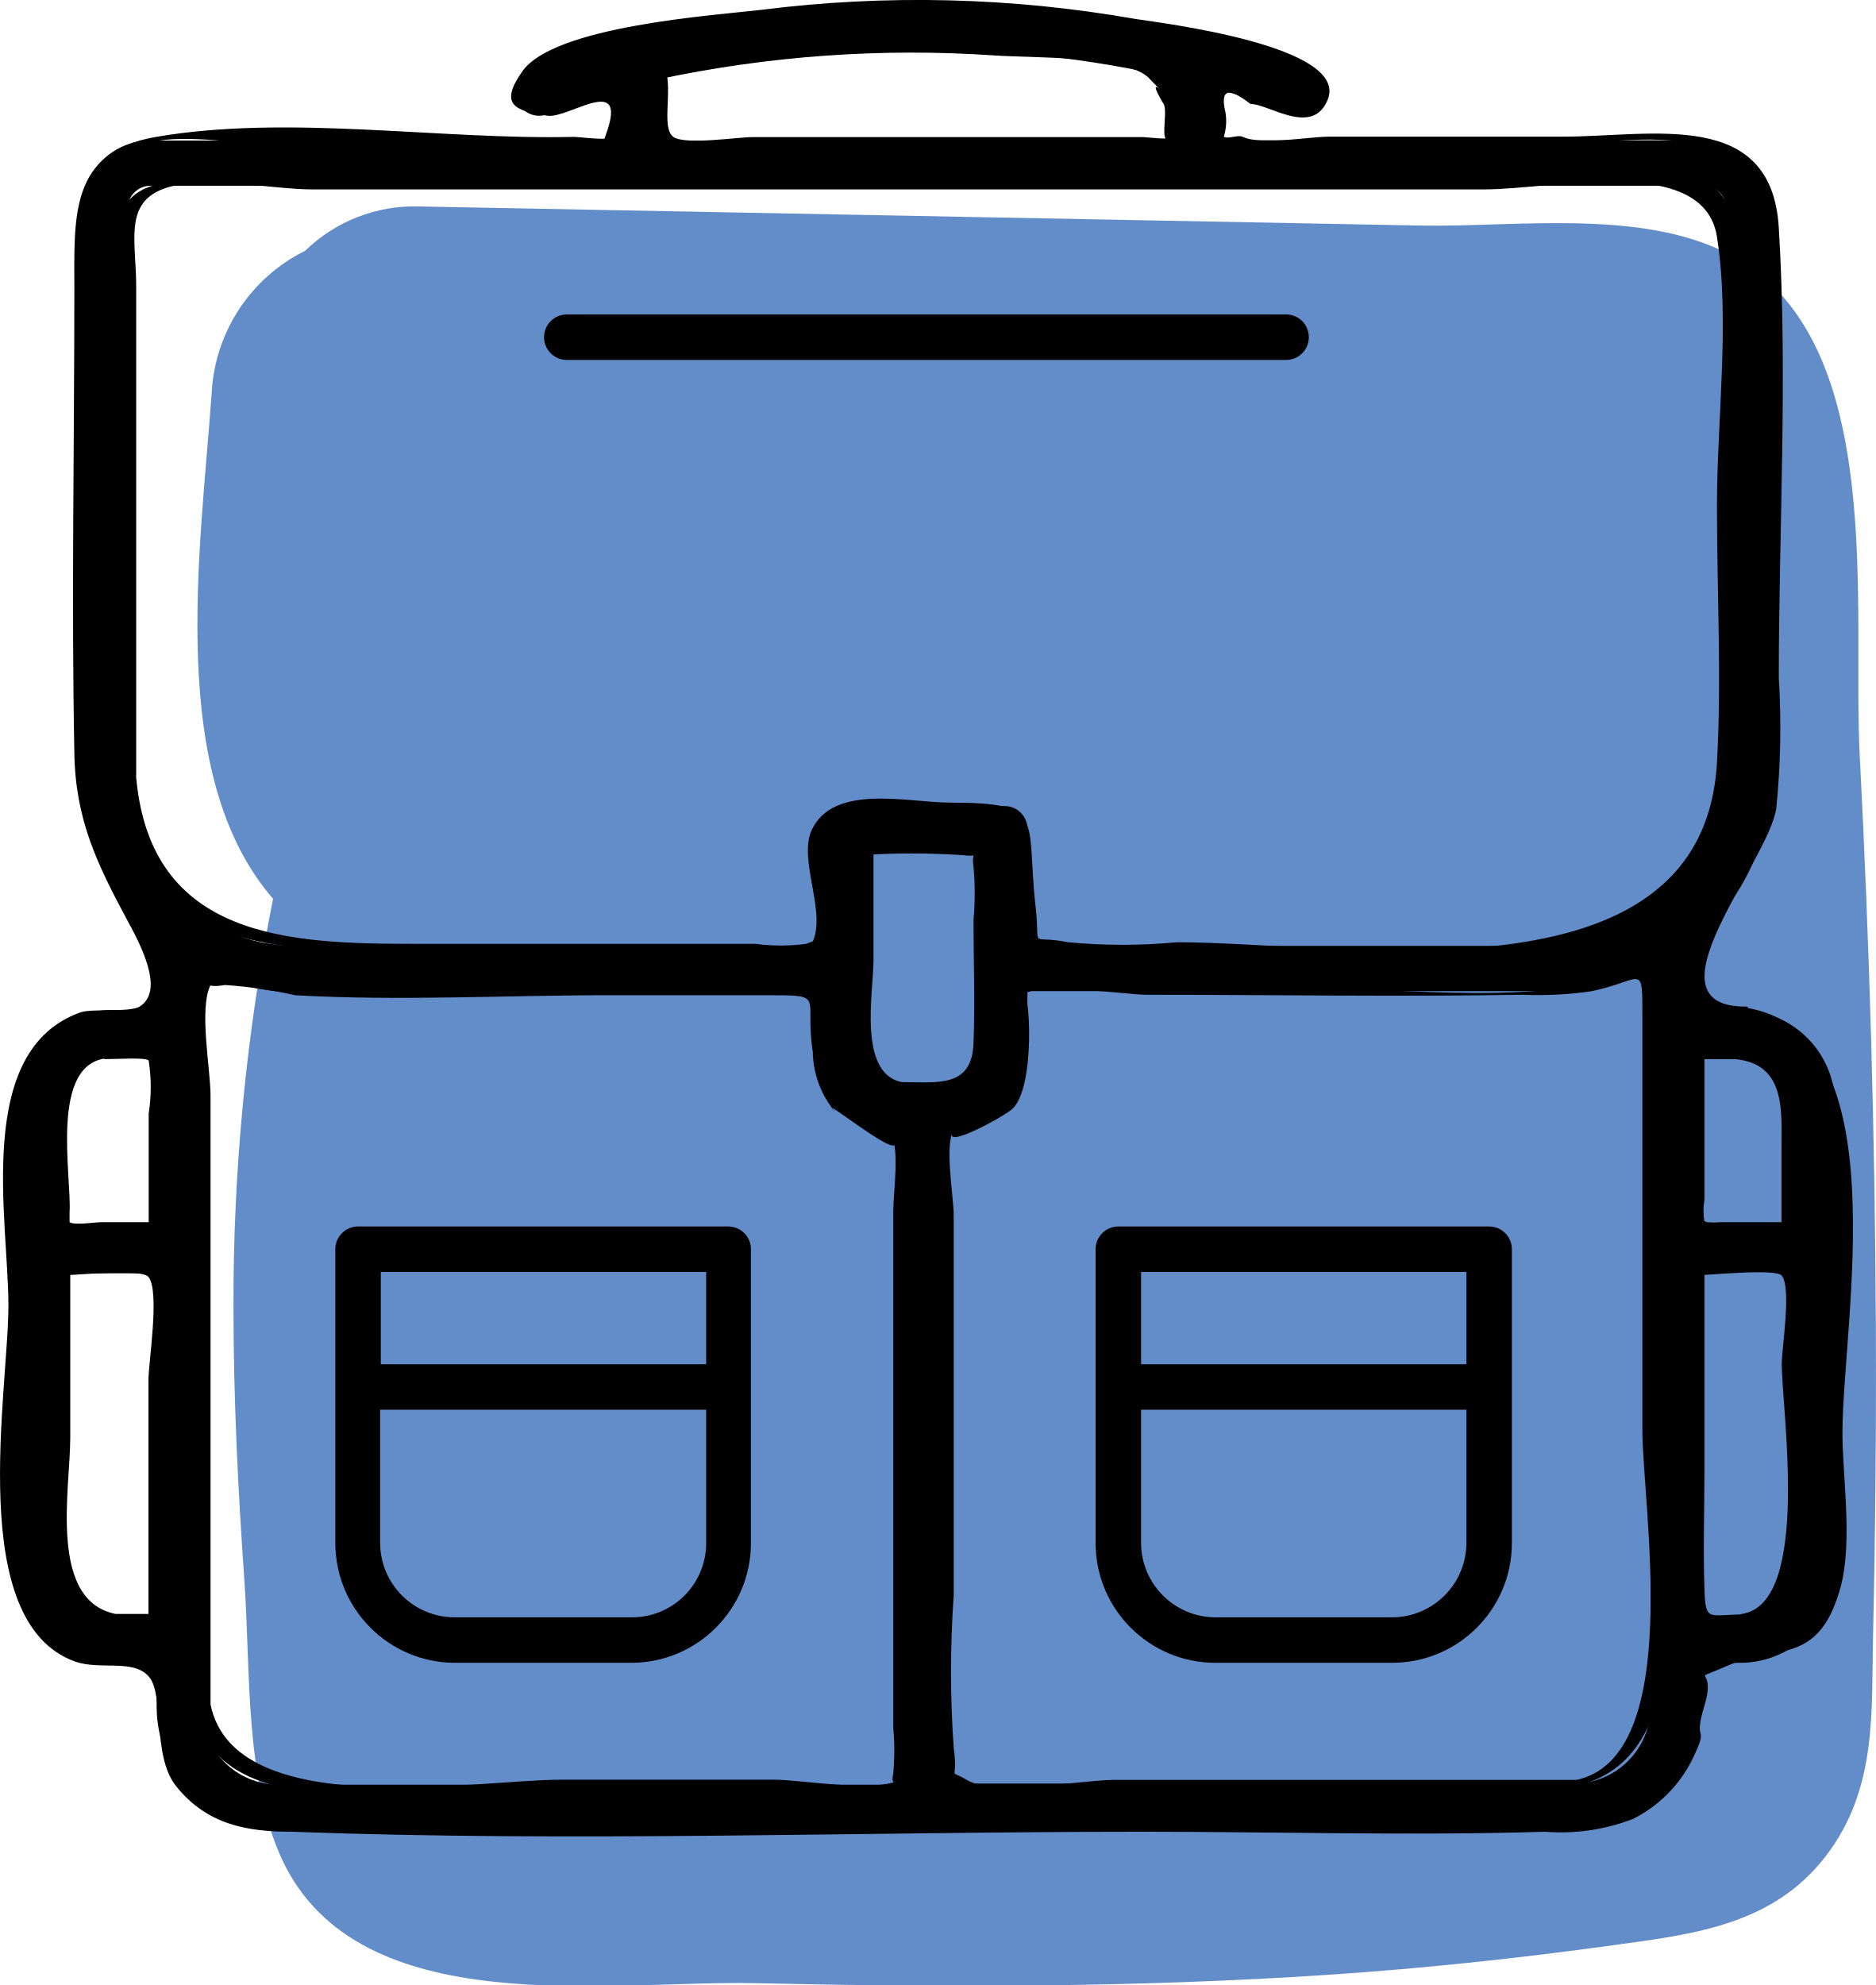
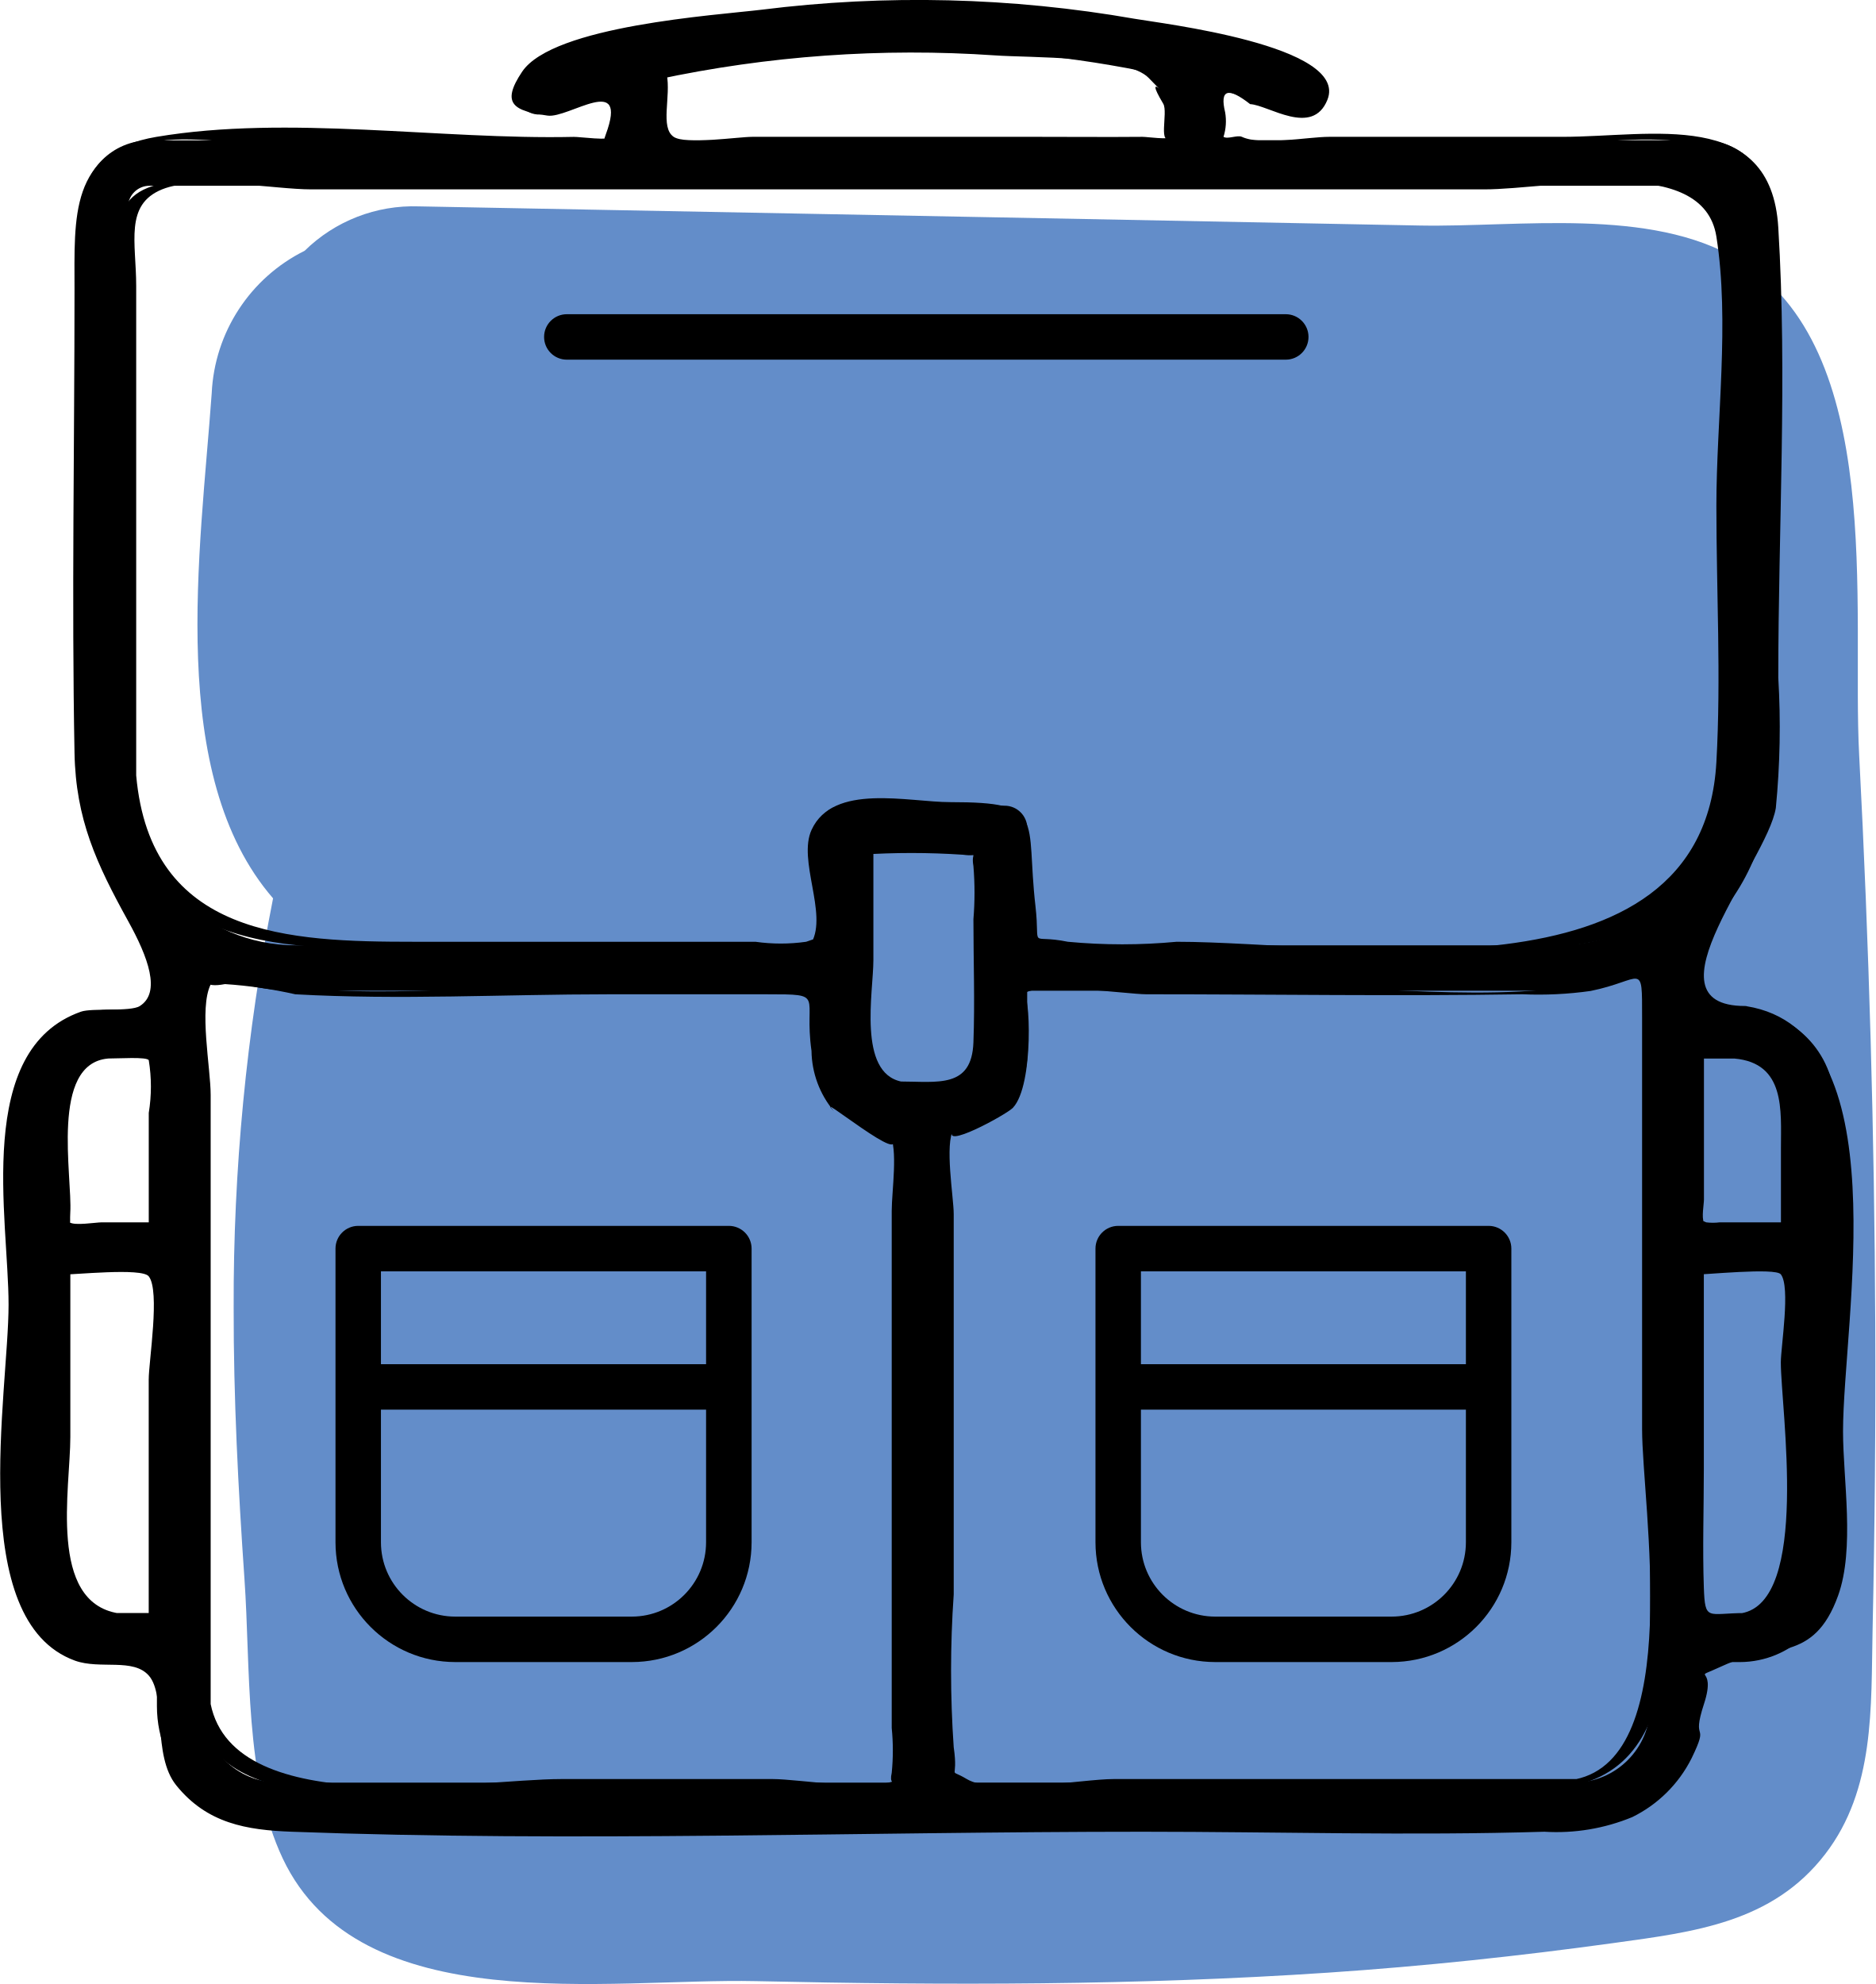
- <svg xmlns="http://www.w3.org/2000/svg" id="Layer_1" data-name="Layer 1" viewBox="0 0 82.51 87.3">
-   <defs>
-     <style>.cls-1{fill:#638dc9;}</style>
-   </defs>
-   <g id="Group_277" data-name="Group 277">
-     <path id="Path_842" data-name="Path 842" class="cls-1" d="M81.81,33.22c-.34-6.46,1.19-17.9-5.32-21.8-3.88-2.32-9.66-1.42-14-1.5L47.81,9.64,18.43,9.08a6.88,6.88,0,0,0-5,1.95A7.4,7.4,0,0,0,9.32,17.3c-.5,7-2,16.8,2.7,22.23a90.69,90.69,0,0,0-1.74,18c0,4,.2,8,.48,12s0,8.72,1.68,12.3c3.39,7.15,14.35,5.25,20.82,5.39,8.4.19,16.81.19,25.19-.37,4.21-.28,8.4-.73,12.59-1.31,3.51-.48,6.95-.89,9.27-3.9s2-6.46,2.09-9.89q.15-6.74.12-13.47Q82.46,45.72,81.81,33.22Z" transform="translate(-0.01 0)" />
-     <g id="Group_276" data-name="Group 276">
-       <path id="Path_843" data-name="Path 843" d="M76.55,44.42H74.61v-3.1a9.33,9.33,0,0,0,3.28-7.1V9.12a3,3,0,0,0-3-2.95H53.55V3.9A33.92,33.92,0,0,1,56.78,5a.9.9,0,0,0,.37.07,1,1,0,0,0,.37-1.93A48.88,48.88,0,0,0,40.63.16c-6.92,0-13.4,1.11-17.33,3A1,1,0,1,0,24.14,5h0A21.44,21.44,0,0,1,27,3.87V6.18H6.58A3,3,0,0,0,3.63,9.12v25.1a9.35,9.35,0,0,0,3.27,7.1v3.1h-2A4.19,4.19,0,0,0,.73,48.61V69A4.18,4.18,0,0,0,4.9,73.13h2v1.94a5.38,5.38,0,0,0,5.36,5.37h57a5.38,5.38,0,0,0,5.36-5.37V73.13h1.94A4.18,4.18,0,0,0,80.73,69V48.61A4.19,4.19,0,0,0,76.55,44.42Zm0,2a2.19,2.19,0,0,1,2.18,2.19v5.33H74.61V46.42ZM29,3.36a53.1,53.1,0,0,1,11.65-1.2A49.76,49.76,0,0,1,51.58,3.41a.31.31,0,0,0,0,.13V6.18H29V3.54A.57.57,0,0,0,29,3.36ZM5.63,34.22V9.12a1,1,0,0,1,1-.95H74.94a1,1,0,0,1,1,.95v25.1a7.4,7.4,0,0,1-7.38,7.38H45.2V36.45a1,1,0,0,0-1-1H37.07a1,1,0,0,0-1,1V41.6H13A7.39,7.39,0,0,1,5.63,34.22ZM39.37,47.74a1.3,1.3,0,0,1-1.3-1.3v-9H43.2v9a1.3,1.3,0,0,1-1.3,1.3ZM4.9,46.42h2v7.52H2.73V48.61A2.19,2.19,0,0,1,4.9,46.42Zm0,24.71A2.18,2.18,0,0,1,2.73,69v-13H6.9V71.13Zm4,3.94V42.64a9.27,9.27,0,0,0,4.1,1H36.07v2.85a3.3,3.3,0,0,0,3.3,3.3h.23v28.7H12.27A3.37,3.37,0,0,1,8.9,75.07Zm60.35,3.37H41.6V49.74h.3a3.3,3.3,0,0,0,3.3-3.3V43.59H68.51a9.24,9.24,0,0,0,4.1-1V75.07a3.38,3.38,0,0,1-3.36,3.37Zm7.3-7.3H74.61V55.94h4.12V69a2.18,2.18,0,0,1-2.18,2.18Z" transform="translate(-0.01 0)" />
-       <g id="Group_275" data-name="Group 275">
-         <path id="Path_844" data-name="Path 844" d="M76.79,44.27c-4.6,0,1-6.34,1.35-8.72a35.36,35.36,0,0,0,.11-5.73c0-6.56.4-13.26,0-19.81-.32-5.27-5.56-4-9.5-4H58.48c-.93,0-3,.4-3.83,0-.2-.09-.63.12-.81,0a2.32,2.32,0,0,0,.07-1.08c-.24-1,.12-1.12,1.1-.36.81,0,2.74,1.46,3.4-.19C59.37,2,51,1,49.93.83A55.06,55.06,0,0,0,33.52.43c-2,.24-9.18.7-10.55,2.73-1,1.43-.34,1.72,1.13,1.93.93.13,3.57-1.93,2.56.83-.63,1.7.94-.42.35.1-.2.19-1.5,0-1.76,0-5.89.14-12.56-1-18.37,0-3.83.65-3.6,3.5-3.6,6.76,0,6.78-.13,13.57,0,20.35.05,2.92,1,4.87,2.36,7.4.88,1.59,1.46,3.14.51,3.74-.41.26-2.1.08-2.59.25C-1.15,46.18.38,53.62.38,57.41S-1.52,71.32,3.3,73.07c1.11.4,2.57-.13,3.26.67s.13,3.5,1.2,4.82c1.35,1.68,3.09,2,5.08,2,12.45.46,25,0,37.46,0,5.87,0,11.78.18,17.66,0A8.85,8.85,0,0,0,71.83,80a5.82,5.82,0,0,0,2.6-2.59c.83-1.71,0-.59.55-2.4s-.73-1,.85-1.68c2.13-1,4-.07,5-3.08.75-2.07.22-5.12.22-7.22,0-4.88,2.53-17.62-4.24-18.71-.18,0-.8.25-.59.29,5.92,1,4.11,10,4.11,14.31,0,4.95,2,14.1-5.53,14.1-.14,0-.6,0-.6.25,0,8.21-6.88,7-12.57,7H18.62C13,80.28,7.27,80.69,7.27,73c0,0-.11,0-.13,0-3.57,0-5.89-1.41-6-5.06-.12-2.74,0-5.51,0-8.26V50.83a11.24,11.24,0,0,1,0-2.17,5.54,5.54,0,0,1,5.59-4.08c.14,0,.6,0,.6-.26a12.29,12.29,0,0,0,0-3.09c-.64-2-2.79-3.3-3.18-5.72A32.71,32.71,0,0,1,4,30.56v-18c0-2.4-.64-5.33,2.42-6.25,1.49-.45,3.84,0,5.38,0h15c.14,0,.6,0,.6-.25V3.77c0-.14-.46,0-.49,0-3.43,1.15.13-1.67,1.64-2.2A23.15,23.15,0,0,1,33.28.75,54.05,54.05,0,0,1,45.07.54a53,53,0,0,1,8.75,1.58,7.61,7.61,0,0,1,2.41.76c3.54,3.34-1.83,1-2.38.87-.14,0-.66,0-.66.25V6.27s.11.06.13.06h15c1.9,0,4.35-.43,6.2,0,3.5.81,3,2.9,3,5.44V30c0,1.42.1,2.88,0,4.3-.21,3.17-.84,3.45-2.3,6.1-.17.3-.88.64-1,1a14.7,14.7,0,0,0,0,3.11c0,.05.11.06.13.06h1.94C76.49,44.58,77.15,44.27,76.79,44.27Z" transform="translate(-0.01 0)" />
-         <path id="Path_845" data-name="Path 845" d="M76.32,46.58c2.25.2,2.05,2.29,2.05,3.92V54l.6-.25h-3.3a2.91,2.91,0,0,1-.59,0c-.32-.16,0,.12-.1,0a3.11,3.11,0,0,1,0-1V46.32l-.6.26h1.94c.17,0,.83-.31.47-.31H74.85c-.14,0-.6,0-.6.25V54s.11.06.13.06H78.5c.14,0,.6-.05.6-.26V49.52c0-1.65-.39-3.08-2.31-3.25C76.62,46.25,76,46.55,76.32,46.58Z" transform="translate(-0.01 0)" />
-         <path id="Path_846" data-name="Path 846" d="M28.91,3.5A53.45,53.45,0,0,1,43.78,2.44c1.53.11,5.83,0,6.77,1,1.26,1.32-.36-.54.64,1.13.23.39-.28,2,.41,1.46-.19.14-1.1,0-1.33,0-1.53,0-3.06,0-4.6,0H33.1c-.62,0-2.94.35-3.46,0s-.11-1.77-.3-2.76c0-.17-.76,0-.73.19a14.76,14.76,0,0,1,0,2.82c0,.05.11.06.13.06H51.32c.14,0,.6,0,.6-.25a14.64,14.64,0,0,1,0-2.73.07.07,0,0,0-.06-.09,54.73,54.73,0,0,0-22.83,0C28.75,3.27,28.4,3.61,28.91,3.5Z" transform="translate(-0.01 0)" />
-         <path id="Path_847" data-name="Path 847" d="M6,34.12V12.58C6,10.67,5.47,9,7.13,8.33s4.88,0,6.58,0H65.3c3.06,0,9.65-1.58,10.23,2.08s0,8.07,0,11.85.21,7.55,0,11.28c-.61,10.83-16.32,7.9-23.75,7.9a25.55,25.55,0,0,1-4.79,0c-1.78-.36-1.2.42-1.43-1.57-.44-3.88.51-4.57-3.74-4.57-1.85,0-5.15-.86-6.11,1.21-.61,1.34.71,3.68,0,5,0,0,.75-.39-.24,0a8.33,8.33,0,0,1-2.23,0h-15c-5.52,0-11.6-.22-12.24-7.32,0-.15-.74,0-.72.2.7,7.77,7.45,7.43,13.34,7.43H35.84c.14,0,.6,0,.6-.25,0-1.23-.43-3.52,0-4.63.71-1.88,2.58-1.26,4.45-1.26,4.67,0,4,2,4,6.08,0,.05.11.06.13.06H63.66c4.28,0,9,.46,11.58-3.87s1-12.5,1-17.3c0-2.37,1.48-11.35-1.09-12.56C72.9,7,67.45,8,65.05,8H20.83c-4.31,0-9.07-.58-13.35,0-3.07.42-2.21,2.72-2.21,5.5v20.8C5.27,34.45,6,34.34,6,34.12Z" transform="translate(-0.01 0)" />
-         <path id="Path_848" data-name="Path 848" d="M39.67,47.59c-1.94-.39-1.24-4-1.24-5.33v-4.9l-.6.25a34.54,34.54,0,0,1,4.55,0c.73.1.33-.2.45.5a13.06,13.06,0,0,1,0,2.34c0,1.8.07,3.62,0,5.42-.07,2-1.58,1.72-3.23,1.72-.17,0-.82.31-.47.31,2,0,4.3.46,4.43-2.11.13-2.8,0-5.63,0-8.43,0,0-.11-.06-.13-.06H38.31c-.14,0-.6.05-.6.25v5.7c0,1.53-.62,4.24,1.36,4.64C39.25,47.92,39.88,47.64,39.67,47.59Z" transform="translate(-0.01 0)" />
-         <path id="Path_849" data-name="Path 849" d="M4.67,46.58c.56,0,1.79-.09,1.88.07a7.52,7.52,0,0,1,0,2.32V54l.59-.25H4.46c-.23,0-1.18.15-1.39,0,0,0,0-.14,0-.43.1-1.6-.9-6.55,1.66-6.78.2,0,.78-.36.31-.31-3.75.34-2.69,5.11-2.69,7.77,0,0,.11.06.13.06H6.67c.14,0,.6-.05.6-.25V46.33s-.1-.06-.12-.06h-2C5,46.27,4.31,46.58,4.67,46.58Z" transform="translate(-0.01 0)" />
-         <path id="Path_850" data-name="Path 850" d="M5.2,71c-3.1-.5-2.1-5.5-2.1-7.76V55.84l-.61.26c.77,0,3.74-.33,4.05.06.51.64,0,3.74,0,4.54V71.23l.6-.25h-2c-.14,0-.6,0-.6.25h0c0,.13.72,0,.72-.19h0l-.6.25h2c.14,0,.6-.05.6-.25V55.84s-.11-.06-.13-.06H3c-.14,0-.6,0-.6.26v8.54c0,2.31-.85,6.2,2.24,6.7C4.79,71.31,5.41,71,5.2,71Z" transform="translate(-0.01 0)" />
-         <path id="Path_851" data-name="Path 851" d="M9.27,75V48.18c0-1.18-.52-3.81,0-4.86.75-1.52-1.29.35.63,0a20,20,0,0,1,3.09.45c4.56.26,9.2,0,13.77,0h7c2.63,0,1.62,0,2,2.49a4.21,4.21,0,0,0,1,2.66c-1.1-1.1,3.55,2.74,2.44,1,.39.61.1,2.52.1,3.38V76a10.91,10.91,0,0,1,0,2c-.21.9.71,0,.3.27-1.06.59-4.36,0-5.53,0H24.7c-3.78,0-14.38,1.9-15.43-3.31,0-.17-.77,0-.73.19,1.08,5.35,9.81,3.43,13.78,3.43h17c.14,0,.6,0,.6-.25V49.64s-.11-.06-.13-.06c-4,0-3.4-3.7-3.4-6.08,0,0-.11-.06-.13-.06H23.79c-4.6,0-10.22.81-14.59-.95-.14-.06-.65,0-.65.24V75.16C8.55,75.3,9.27,75.19,9.27,75Z" transform="translate(-0.01 0)" />
-         <path id="Path_852" data-name="Path 852" d="M69.48,78.28H49c-1.41,0-5.25.73-6.47,0-.89-.53-.35.15-.57-1.4a47.1,47.1,0,0,1,0-6.72V53.41c0-.71-.42-3.09,0-3.72-.64,1,2.31-.64,2.6-.94,1-1,.75-5.29.46-5,.57-.58,4.6,0,5.4,0,5.52,0,11,.09,16.56,0a16.67,16.67,0,0,0,3-.15c2.32-.47,2.27-1.36,2.27,1.19V62.88c0,3.38,1.89,14.43-2.94,15.41-.29.06-.63.4-.13.29C75,77.4,73,68.55,73,64.12V42.54c0-.14-.45,0-.49,0-4.55,1.83-10.62.89-15.4.89H45.43c-.14,0-.59,0-.59.26,0,2.16.56,5.89-3,5.89-.14,0-.6.05-.6.25v28.7s.11.06.13.06H69C69.18,78.59,69.84,78.28,69.48,78.28Z" transform="translate(-0.01 0)" />
-         <path id="Path_853" data-name="Path 853" d="M76.79,71c-1.65,0-1.76.38-1.81-1.13-.06-1.73,0-3.48,0-5.22V55.84l-.6.26c.63,0,3.74-.33,4,0,.44.55,0,3.19,0,3.88,0,2,1.3,10.54-1.75,11-.3.05-.63.37-.12.29,3-.49,2.6-3.12,2.6-5.54v-9.9s-.11-.06-.13-.06H74.85c-.14,0-.6,0-.6.26V71.23s.11.06.13.06h1.94C76.49,71.29,77.15,71,76.79,71Z" transform="translate(-0.01 0)" />
+ <svg xmlns="http://www.w3.org/2000/svg" width="82.526" height="87.3" viewBox="0 0 82.526 87.3">
+   <g id="Group_277" data-name="Group 277" transform="translate(-9.395 -9.343)">
+     <g id="Layer_2" data-name="Layer 2">
+       <path id="Path_842" data-name="Path 842" d="M91.205,42.567c-.339-6.463,1.19-17.9-5.32-21.8-3.88-2.323-9.659-1.421-14-1.5L57.2,18.982l-29.375-.558A6.831,6.831,0,0,0,22.8,20.378a7.381,7.381,0,0,0-4.089,6.267c-.5,6.982-2,16.8,2.7,22.227a91.193,91.193,0,0,0-1.734,18c-.008,3.987.2,7.971.475,11.947.274,3.9-.006,8.727,1.687,12.306,3.381,7.147,14.347,5.249,20.815,5.392,8.4.186,16.809.19,25.194-.374,4.21-.283,8.4-.729,12.583-1.307,3.518-.486,6.959-.892,9.278-3.907,2.2-2.86,2.013-6.461,2.087-9.89q.146-6.733.117-13.469Q91.859,55.062,91.205,42.567Z" fill="#638dc9" />
+     </g>
+     <g id="Layer_1" data-name="Layer 1">
+       <g id="Group_276" data-name="Group 276">
+         <path id="Path_843" data-name="Path 843" d="M85.949,53.765H84.008v-3.1a9.352,9.352,0,0,0,3.276-7.107v-25.1a2.948,2.948,0,0,0-2.946-2.945H62.944V13.247a31.228,31.228,0,0,1,3.227,1.065.976.976,0,0,0,.372.072,1,1,0,0,0,.372-1.928A49.064,49.064,0,0,0,50.03,9.5c-6.927,0-13.407,1.112-17.337,2.976a1,1,0,1,0,.857,1.807,20.514,20.514,0,0,1,2.858-1.069V15.52H15.973a2.948,2.948,0,0,0-2.946,2.945v25.1A9.354,9.354,0,0,0,16.3,50.668v3.1h-2a4.185,4.185,0,0,0-4.176,4.185V78.294A4.185,4.185,0,0,0,14.3,82.478h2v1.934a5.371,5.371,0,0,0,5.36,5.371H78.647a5.371,5.371,0,0,0,5.36-5.371V82.478h1.941a4.185,4.185,0,0,0,4.176-4.184V57.949A4.183,4.183,0,0,0,85.949,53.765Zm0,2a2.183,2.183,0,0,1,2.176,2.185v5.335H84.008v-7.52ZM38.372,12.7A53.384,53.384,0,0,1,50.03,11.5a49.987,49.987,0,0,1,10.941,1.25.979.979,0,0,0-.027.133V15.52H38.409V12.883A.958.958,0,0,0,38.372,12.7ZM15.026,43.562v-25.1a.947.947,0,0,1,.946-.945H84.337a.947.947,0,0,1,.946.945v25.1a7.386,7.386,0,0,1-7.377,7.377H54.6V45.795a1,1,0,0,0-1-1H46.465a1,1,0,0,0-1,1v5.144H22.4A7.387,7.387,0,0,1,15.026,43.562Zm33.74,13.52a1.3,1.3,0,0,1-1.3-1.3V46.795H52.6v8.987a1.3,1.3,0,0,1-1.3,1.3ZM14.3,55.765h2v7.52H12.125V57.95A2.183,2.183,0,0,1,14.3,55.765Zm0,24.712a2.182,2.182,0,0,1-2.176-2.184V65.284H16.3V80.476h-2Zm4,3.933V51.981a9.307,9.307,0,0,0,4.1.957H45.466v2.844a3.3,3.3,0,0,0,3.3,3.3H49v28.7H21.663A3.37,3.37,0,0,1,18.3,84.41Zm60.344,3.371H51v-28.7h.295a3.3,3.3,0,0,0,3.3-3.3V52.938H77.908a9.3,9.3,0,0,0,4.1-.957V84.41A3.371,3.371,0,0,1,78.647,87.781Zm7.3-7.3H84.008V65.284h4.117V78.293A2.183,2.183,0,0,1,85.949,80.477Z" />
+         <g id="Group_275" data-name="Group 275">
+           <path id="Path_844" data-name="Path 844" d="M86.182,53.609c-4.6,0,.971-6.331,1.356-8.714a36.528,36.528,0,0,0,.108-5.729c0-6.567.4-13.263,0-19.816-.318-5.266-5.566-3.986-9.505-3.986H67.88c-.934,0-2.985.4-3.837,0-.2-.092-.623.118-.809,0a2.281,2.281,0,0,0,.072-1.078q-.365-1.508,1.1-.361c.805.039,2.737,1.454,3.4-.19.96-2.395-7.382-3.369-8.478-3.565a55.328,55.328,0,0,0-16.416-.4c-1.992.242-9.181.7-10.542,2.729-.961,1.432-.344,1.723,1.122,1.931.931.132,3.575-1.923,2.56.829-.628,1.7.938-.421.35.107-.2.182-1.5-.006-1.756,0-5.894.132-12.561-.979-18.372,0-3.831.645-3.6,3.5-3.6,6.755,0,6.779-.127,13.573,0,20.351.054,2.921.966,4.875,2.36,7.4.879,1.589,1.459,3.145.51,3.741-.41.257-2.1.075-2.586.246-4.715,1.66-3.186,9.1-3.186,12.892,0,3.879-1.9,13.914,2.923,15.664,1.112.4,2.567-.132,3.255.665.769.892.135,3.5,1.2,4.82,1.355,1.681,3.095,1.969,5.083,2.043,12.449.462,25,0,37.458,0,5.877,0,11.787.179,17.661,0a8.735,8.735,0,0,0,3.871-.645,5.761,5.761,0,0,0,2.606-2.583c.829-1.708-.042-.592.549-2.4.6-1.834-.738-.949.843-1.681,2.133-.987,3.975-.074,5.057-3.08.745-2.071.217-5.121.217-7.224,0-4.875,2.526-17.615-4.241-18.711-.177-.029-.8.258-.592.292,5.919.959,4.109,9.976,4.109,14.308,0,4.958,1.985,14.1-5.522,14.1-.14,0-.6.048-.6.253,0,8.21-6.88,7.052-12.578,7.052H28.018c-5.639,0-11.353.409-11.353-7.246,0-.045-.109-.059-.129-.059-3.573,0-5.888-1.41-6.049-5.054-.121-2.742,0-5.517,0-8.261V60.17a10.646,10.646,0,0,1,0-2.164,5.538,5.538,0,0,1,5.583-4.085c.14,0,.6-.048.6-.253a12.021,12.021,0,0,0,0-3.1c-.634-1.978-2.788-3.292-3.172-5.713a32.2,32.2,0,0,1-.1-4.95V21.924c0-2.4-.644-5.329,2.414-6.248,1.491-.448,3.847,0,5.387,0H36.175c.14,0,.6-.048.6-.253V13.117c0-.14-.457-.008-.49,0-3.433,1.146.132-1.677,1.639-2.207a23.323,23.323,0,0,1,4.753-.815,53.757,53.757,0,0,1,11.792-.21,51.351,51.351,0,0,1,8.742,1.583,7.507,7.507,0,0,1,2.412.754c3.546,3.341-1.832,1.04-2.378.875-.144-.044-.658.036-.658.243v2.273c0,.045.109.059.129.059H77.676c1.9,0,4.347-.431,6.2,0,3.5.814,3.043,2.9,3.043,5.441V39.36c0,1.421.1,2.88,0,4.3-.218,3.17-.847,3.453-2.306,6.1-.167.3-.882.643-.968.984a14.343,14.343,0,0,0,0,3.114c0,.045.109.059.129.059h1.941C85.881,53.921,86.54,53.609,86.182,53.609Z" />
+           <path id="Path_845" data-name="Path 845" d="M85.716,55.921c2.251.2,2.047,2.289,2.047,3.92v3.541l.6-.253h-3.3a2.41,2.41,0,0,1-.588,0c-.32-.161-.027.124-.1,0-.113-.2,0-.8,0-1.006V55.668l-.6.253h1.941c.165,0,.824-.312.466-.312H84.241c-.14,0-.595.048-.595.253v7.52c0,.045.109.059.129.059h4.117c.14,0,.6-.048.6-.253V58.862c0-1.647-.389-3.08-2.305-3.253C86.013,55.594,85.35,55.888,85.716,55.921Z" />
+           <path id="Path_846" data-name="Path 846" d="M38.308,12.842A53.545,53.545,0,0,1,53.18,11.78c1.523.109,5.823.009,6.763.994,1.257,1.316-.358-.54.639,1.134.229.386-.278,1.97.414,1.456-.191.142-1.1,0-1.327,0-1.533.013-3.067,0-4.6,0H42.5c-.628,0-2.946.352-3.461,0-.608-.416-.109-1.77-.307-2.764-.033-.168-.762,0-.724.194a15.113,15.113,0,0,1,.037,2.823c0,.045.109.059.129.059H60.711c.14,0,.6-.048.6-.253a14.512,14.512,0,0,1,.023-2.734c.01-.046-.013-.075-.062-.085a54.78,54.78,0,0,0-22.831-.052C38.144,12.614,37.8,12.949,38.308,12.842Z" />
+           <path id="Path_847" data-name="Path 847" d="M15.388,43.465V21.924c0-1.91-.522-3.573,1.138-4.248,1.6-.649,4.877,0,6.58,0H74.7c3.057,0,9.642-1.581,10.222,2.075.593,3.741,0,8.073,0,11.854,0,3.739.21,7.545,0,11.278-.61,10.829-16.314,7.9-23.751,7.9a25.591,25.591,0,0,1-4.786,0c-1.777-.362-1.2.417-1.426-1.569-.448-3.885.51-4.575-3.741-4.575-1.854,0-5.156-.854-6.11,1.217-.617,1.339.706,3.679,0,4.959-.022.04.743-.391-.24-.032a7.961,7.961,0,0,1-2.229,0H27.624c-5.521,0-11.6-.215-12.236-7.318-.013-.151-.743-.015-.724.194.7,7.771,7.451,7.436,13.345,7.436H45.232c.14,0,.6-.048.6-.253,0-1.23-.425-3.516,0-4.632.714-1.872,2.582-1.259,4.456-1.259,4.672,0,3.951,1.984,3.951,6.085,0,.045.109.059.129.059H73.052c4.282,0,9.056.461,11.58-3.874,2.582-4.434,1.013-12.5,1.013-17.294,0-2.371,1.478-11.35-1.095-12.563-2.26-1.066-7.71,0-10.108,0H30.225c-4.308,0-9.073-.579-13.351,0-3.065.415-2.21,2.721-2.21,5.5v20.8C14.664,43.793,15.388,43.686,15.388,43.465Z" />
+           <path id="Path_848" data-name="Path 848" d="M49.062,56.936c-1.936-.392-1.235-3.96-1.235-5.337V46.7l-.6.253a33.958,33.958,0,0,1,4.545,0c.736.1.334-.2.457.5a14.137,14.137,0,0,1,0,2.337c0,1.8.067,3.622,0,5.424-.076,2.038-1.586,1.717-3.235,1.717-.165,0-.824.312-.466.312,1.981,0,4.3.461,4.425-2.109.133-2.8,0-5.63,0-8.431,0-.045-.109-.059-.129-.059H47.7c-.14,0-.6.048-.6.253v5.7c0,1.523-.612,4.232,1.367,4.632C48.647,57.264,49.277,56.979,49.062,56.936Z" />
+           <path id="Path_849" data-name="Path 849" d="M14.068,55.921c.562,0,1.788-.085,1.873.074a7.175,7.175,0,0,1,0,2.317v5.07l.595-.253H13.858c-.232,0-1.186.156-1.394,0,.034.025.005-.132.023-.422.1-1.6-.9-6.556,1.66-6.786.2-.018.783-.355.308-.312-3.752.339-2.692,5.115-2.692,7.773,0,.045.109.059.129.059H16.07c.14,0,.6-.048.6-.253v-7.52c0-.045-.109-.059-.129-.059h-2C14.369,55.609,13.71,55.921,14.068,55.921Z" />
+           <path id="Path_850" data-name="Path 850" d="M14.6,80.331c-3.1-.5-2.11-5.5-2.11-7.755V65.187l-.6.253c.767,0,3.738-.325,4.049.063.51.637,0,3.742,0,4.545V80.573l.595-.253h-2c-.14,0-.6.048-.6.253h0c0,.134.724.027.724-.194h0l-.6.253h2c.14,0,.6-.048.6-.253V65.187c0-.045-.109-.059-.129-.059H12.358c-.14,0-.6.048-.6.253v8.543c0,2.311-.852,6.2,2.242,6.7C14.182,80.652,14.807,80.365,14.6,80.331Z" />
+           <path id="Path_851" data-name="Path 851" d="M18.665,84.313V57.521c0-1.183-.521-3.806,0-4.859.753-1.52-1.286.347.63-.017a19.93,19.93,0,0,1,3.095.449c4.558.255,9.2,0,13.767,0h6.977c2.634,0,1.617,0,1.97,2.489a4.214,4.214,0,0,0,.989,2.658c-1.1-1.1,3.553,2.745,2.441,1,.391.614.1,2.522.1,3.383V85.377a9.959,9.959,0,0,1,0,1.976c-.205.9.713.047.305.272-1.065.588-4.368,0-5.538,0H34.1c-3.785,0-14.386,1.9-15.438-3.312-.034-.169-.763,0-.724.194,1.078,5.345,9.81,3.43,13.774,3.43H48.767c.14,0,.6-.048.6-.253v-28.7c0-.045-.109-.059-.129-.059-3.983,0-3.405-3.707-3.405-6.085,0-.045-.109-.059-.129-.059H33.182c-4.6,0-10.215.809-14.583-.947-.141-.057-.658.045-.658.243V84.507C17.941,84.641,18.665,84.534,18.665,84.313Z" />
+           <path id="Path_852" data-name="Path 852" d="M78.88,87.625H58.4c-1.405,0-5.249.728-6.463,0-.887-.532-.348.153-.575-1.4a48.347,48.347,0,0,1,0-6.723V62.758c0-.717-.413-3.1,0-3.729-.641.975,2.311-.638,2.6-.936.958-1,.751-5.293.462-5,.57-.58,4.6,0,5.405,0,5.518,0,11.043.087,16.56,0a16.326,16.326,0,0,0,3-.146c2.312-.469,2.264-1.359,2.264,1.184V72.227c0,3.373,1.891,14.429-2.936,15.409-.293.06-.634.393-.128.29,5.834-1.184,3.788-10.029,3.788-14.459V51.884c0-.138-.457-.01-.49,0-4.55,1.829-10.625.894-15.4.894H54.829c-.14,0-.595.048-.595.253,0,2.164.56,5.891-3,5.891-.14,0-.6.048-.6.253v28.7c0,.045.109.059.129.059H78.414C78.579,87.937,79.238,87.625,78.88,87.625Z" />
+           <path id="Path_853" data-name="Path 853" d="M86.182,80.321c-1.65,0-1.759.387-1.812-1.128-.06-1.733,0-3.48,0-5.215V65.187l-.6.253c.637,0,3.746-.329,3.988-.024.435.55,0,3.191,0,3.875,0,2.033,1.3,10.546-1.75,11.041-.3.049-.637.373-.128.29,3.02-.49,2.6-3.116,2.6-5.542V65.187c0-.045-.109-.059-.129-.059H84.241c-.14,0-.595.048-.595.253V80.574c0,.045.109.059.129.059h1.941C85.881,80.633,86.54,80.321,86.182,80.321Z" />
+         </g>
      </g>
+       <path id="Path_854" data-name="Path 854" d="M34.337,25.169H65.974a1,1,0,0,0,0-2H34.337a1,1,0,0,0,0,2Z" />
+       <path id="Path_855" data-name="Path 855" d="M41.465,63.284H25.158a1,1,0,0,0-1,1V77.209a5.274,5.274,0,0,0,5.268,5.268H37.2a5.274,5.274,0,0,0,5.268-5.268V64.284A1,1,0,0,0,41.465,63.284Zm-1,2V69.37H26.158V65.284ZM37.2,80.477H29.426a3.272,3.272,0,0,1-3.268-3.268V71.37H40.465v5.839A3.272,3.272,0,0,1,37.2,80.477Z" />
+       <path id="Path_856" data-name="Path 856" d="M74.9,63.284H58.6a1,1,0,0,0-1,1V77.209a5.274,5.274,0,0,0,5.268,5.268h7.771A5.274,5.274,0,0,0,75.9,77.209V64.284A1,1,0,0,0,74.9,63.284Zm-1,2V69.37H59.6V65.284ZM70.635,80.477H62.864A3.272,3.272,0,0,1,59.6,77.209V71.37H73.9v5.839A3.272,3.272,0,0,1,70.635,80.477Z" />
    </g>
-     <path id="Path_854" data-name="Path 854" d="M24.94,15.83H56.58a1,1,0,0,0,0-2H24.94a1,1,0,0,0,0,2Z" transform="translate(-0.01 0)" />
-     <path id="Path_855" data-name="Path 855" d="M32.07,53.94H15.76a1,1,0,0,0-1,1V67.87A5.27,5.27,0,0,0,20,73.13h7.78a5.27,5.27,0,0,0,5.26-5.26V54.94a1,1,0,0,0-1-1Zm-1,2V60H16.76V55.94ZM27.81,71.13H20a3.28,3.28,0,0,1-3.27-3.26V62H31.07v5.84A3.26,3.26,0,0,1,27.81,71.13Z" transform="translate(-0.01 0)" />
-     <path id="Path_856" data-name="Path 856" d="M65.51,53.94H49.2a1,1,0,0,0-1,1V67.87a5.27,5.27,0,0,0,5.27,5.26h7.77a5.27,5.27,0,0,0,5.27-5.26V54.94A1,1,0,0,0,65.51,53.94Zm-1,2V60H50.2V55.94ZM61.24,71.13H53.47a3.28,3.28,0,0,1-3.27-3.26V62H64.51v5.84A3.28,3.28,0,0,1,61.24,71.13Z" transform="translate(-0.01 0)" />
  </g>
</svg>
